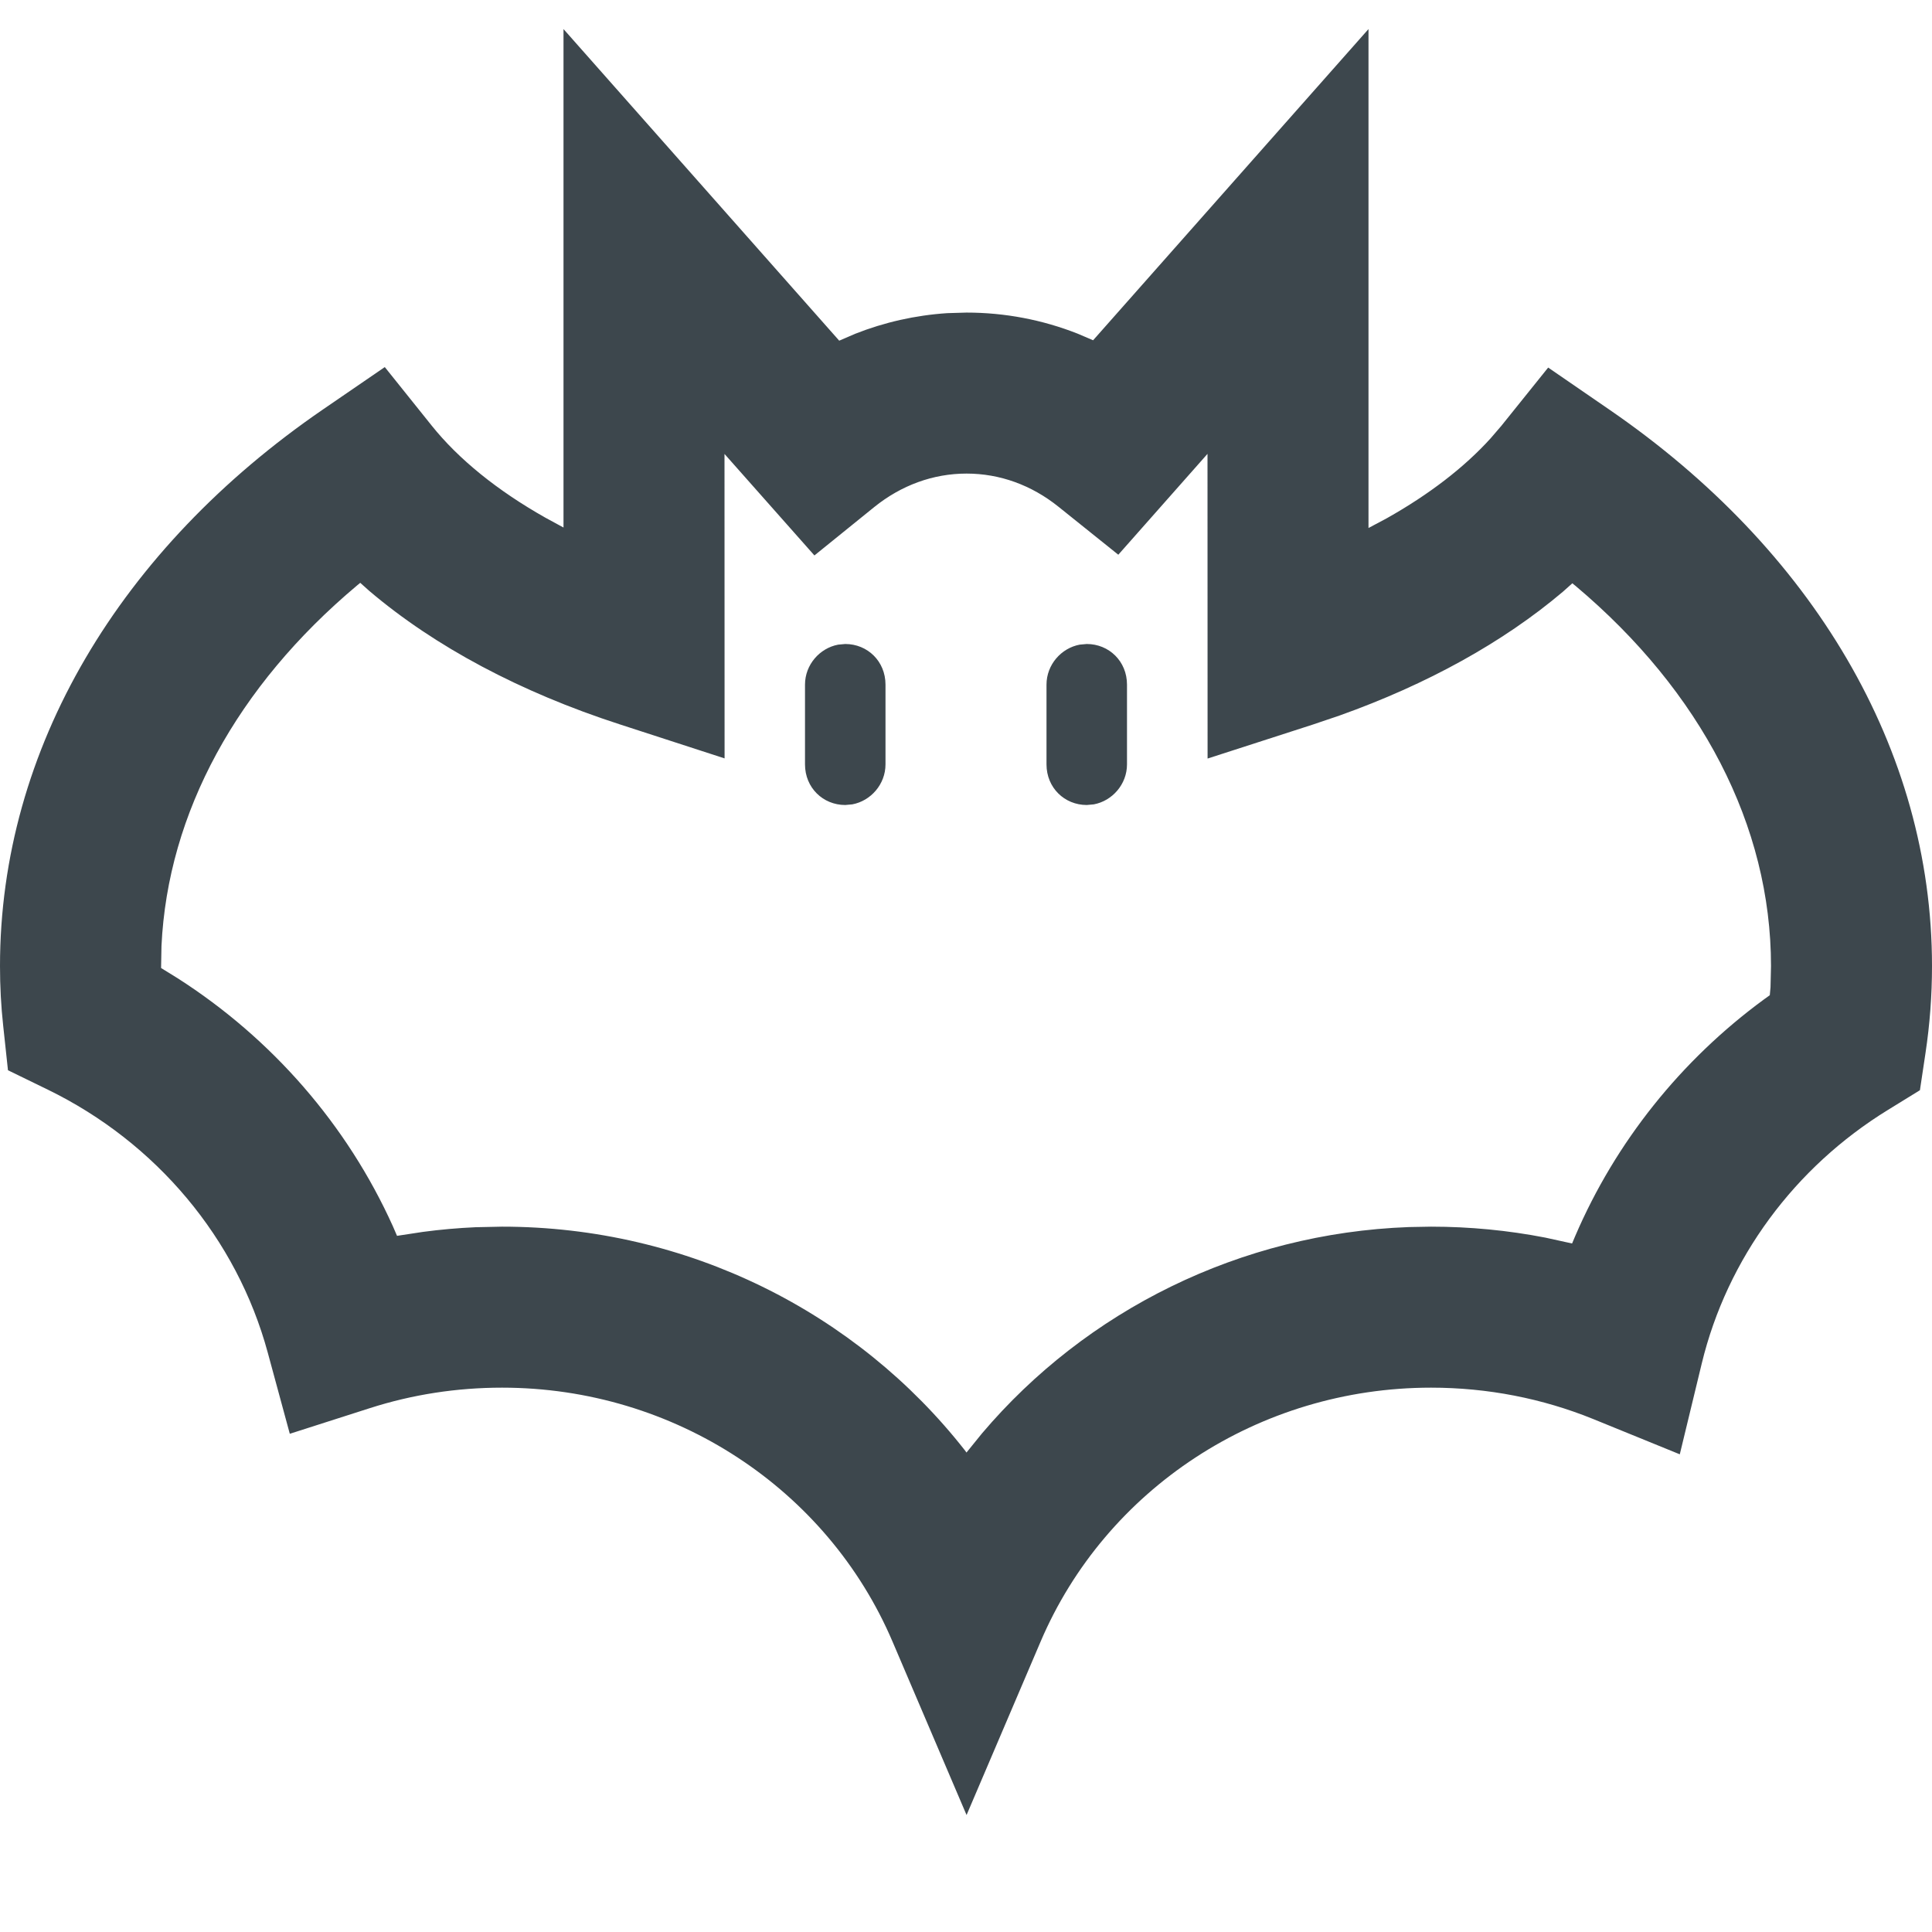
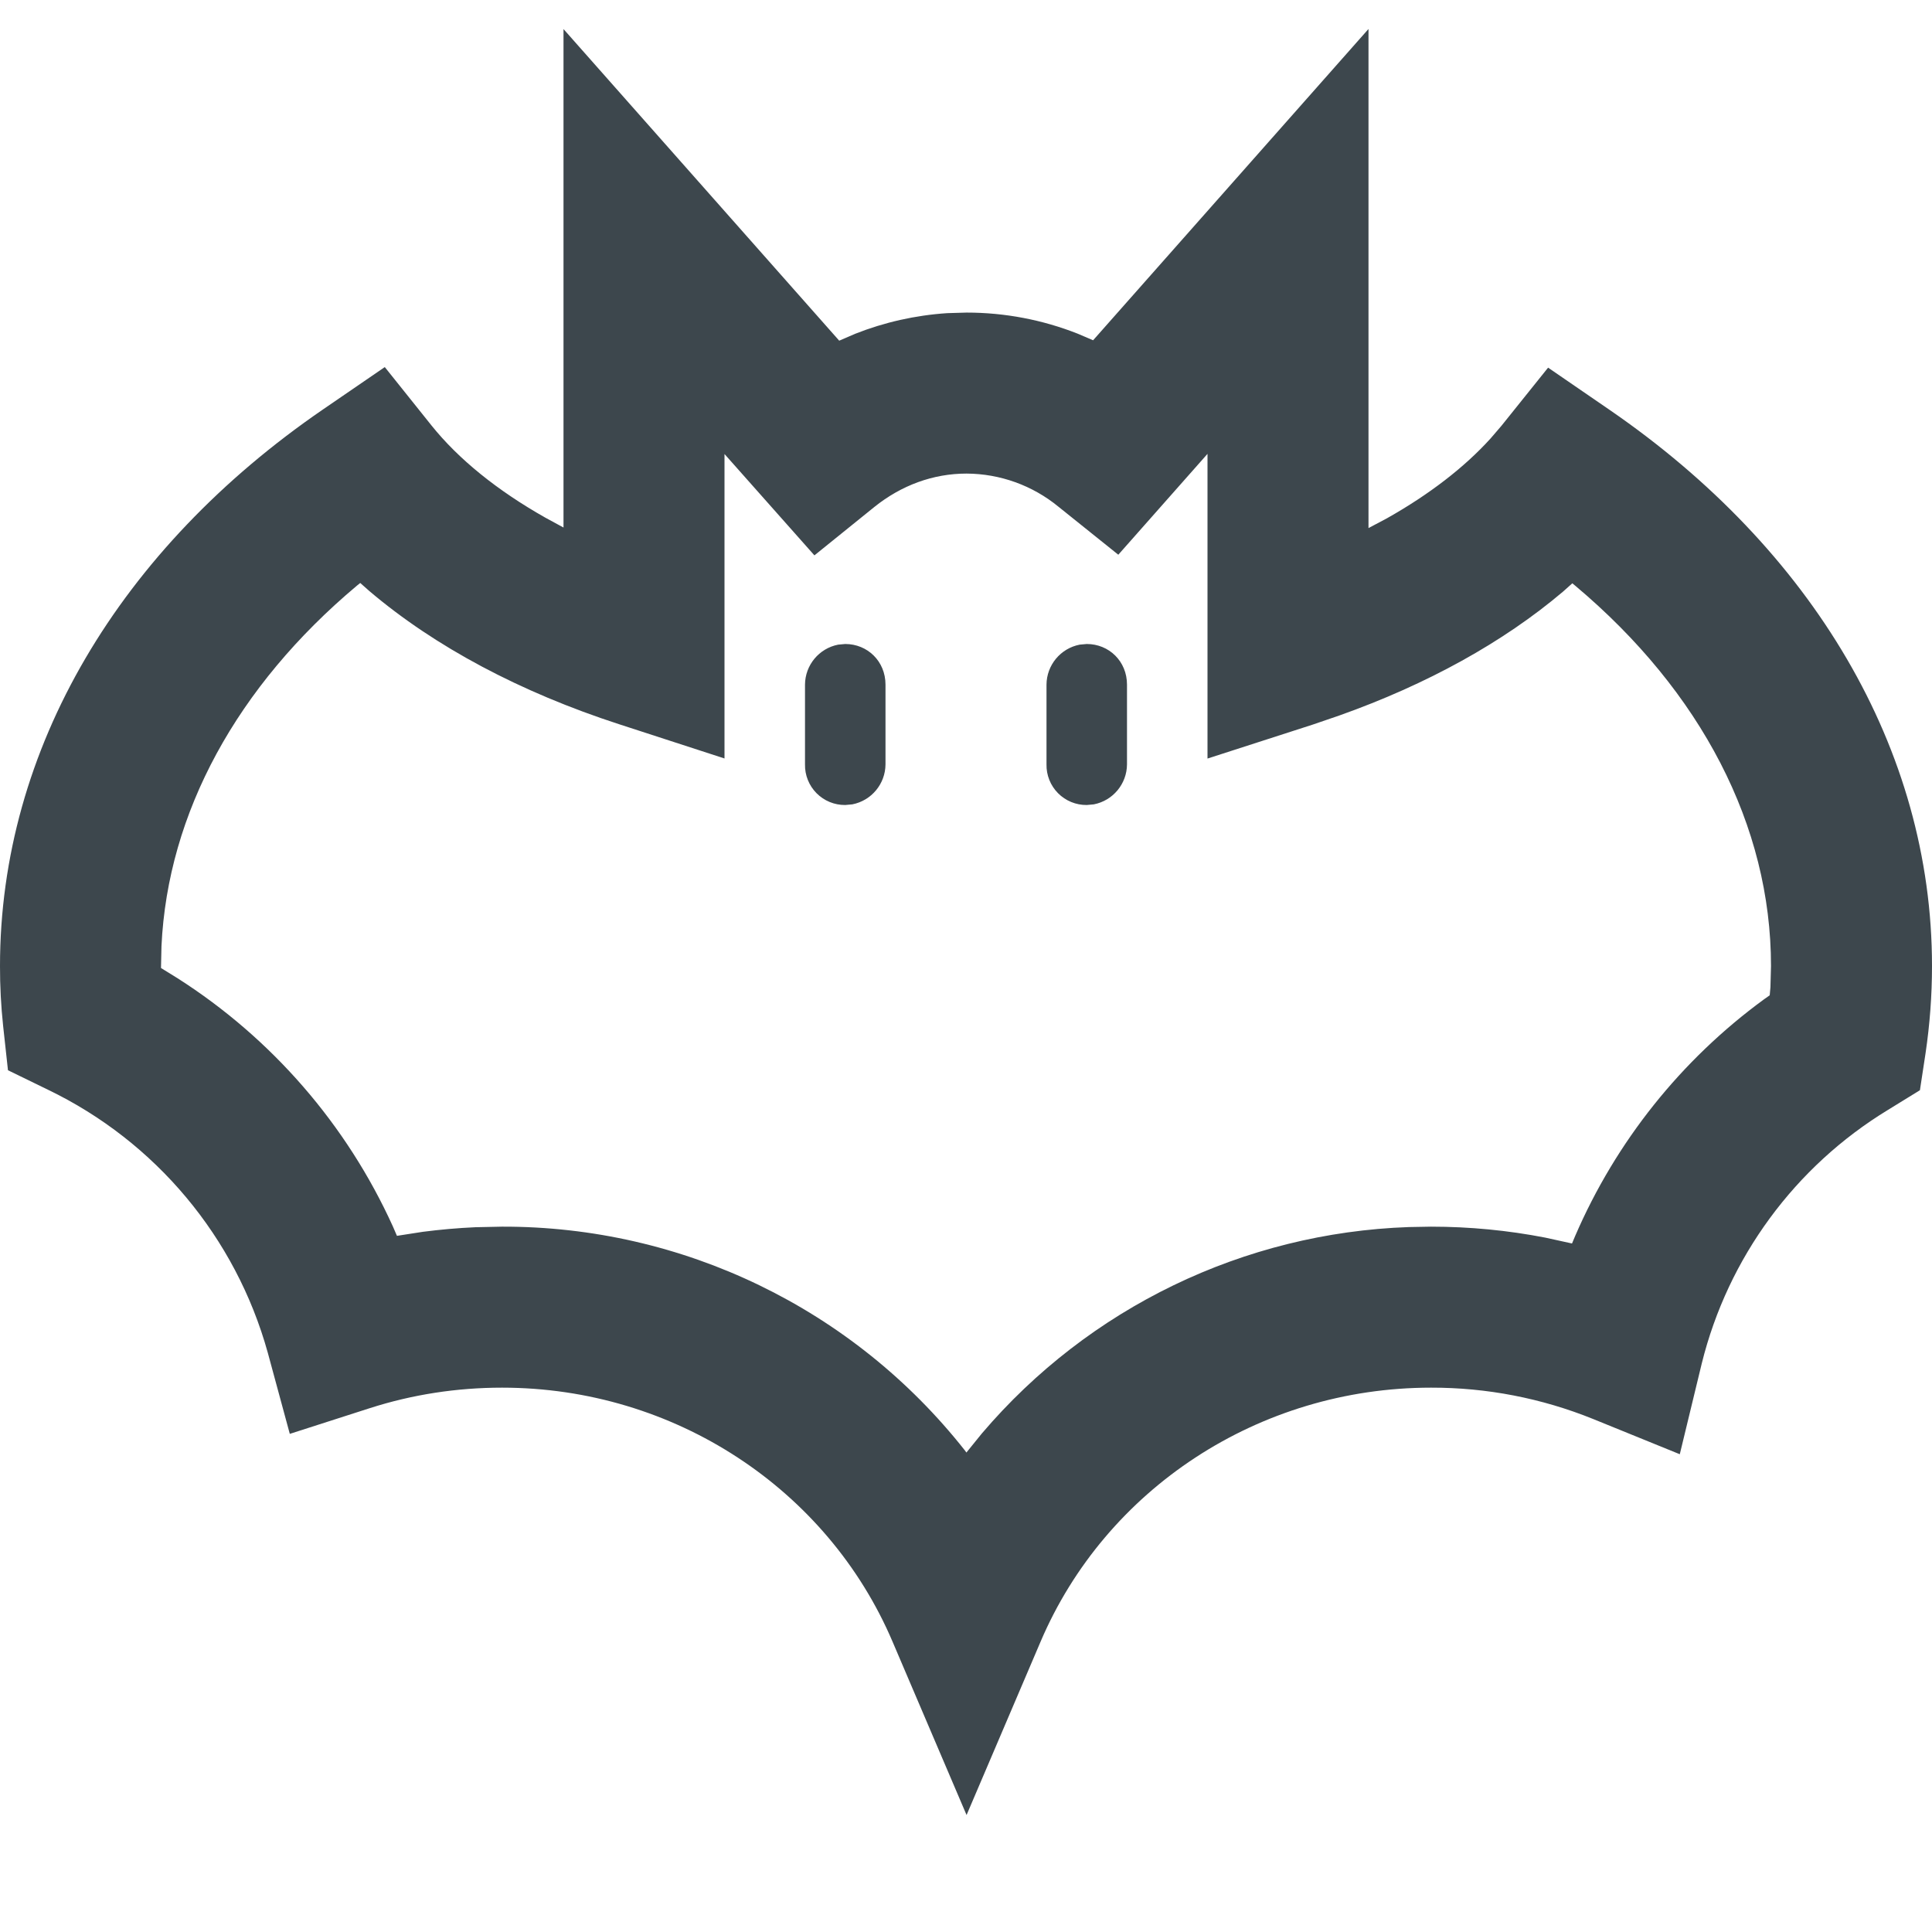
- <svg xmlns="http://www.w3.org/2000/svg" width="24" height="24" viewBox="0 0 24 24" fill="none">
-   <path fill-rule="evenodd" clip-rule="evenodd" d="M17 0.361L17 6.559L17.229 6.437C17.755 6.141 18.191 5.805 18.517 5.445L18.651 5.289L19.232 4.566L19.997 5.092C22.512 6.821 24 9.304 24 12C24 12.364 23.973 12.725 23.919 13.083L23.85 13.543L23.454 13.787C22.292 14.501 21.456 15.633 21.14 16.937L20.867 18.066L19.792 17.628C19.161 17.372 18.48 17.238 17.777 17.238C15.634 17.238 13.734 18.5 12.927 20.392L12.007 22.547L11.087 20.392C10.28 18.5 8.38 17.238 6.237 17.238C5.672 17.238 5.12 17.324 4.596 17.492L3.6 17.811L3.326 16.802C2.942 15.386 1.941 14.193 0.596 13.537L0.099 13.295L0.04 12.746C0.013 12.502 0 12.253 0 12C0 9.3 1.492 6.814 4.014 5.085L4.78 4.56L5.361 5.285C5.696 5.704 6.178 6.094 6.777 6.432L7 6.553L7 0.361L10.425 4.232L10.622 4.147C10.986 4.003 11.372 3.916 11.768 3.89L12.007 3.883C12.485 3.883 12.95 3.973 13.385 4.144L13.579 4.227L17 0.361ZM15 5.638L13.892 6.891L13.149 6.295C12.814 6.026 12.42 5.883 12.007 5.883C11.592 5.883 11.196 6.028 10.86 6.299L10.117 6.9L9 5.639L9.001 9.421L7.692 8.996C6.466 8.598 5.404 8.034 4.588 7.341L4.475 7.24L4.434 7.274C2.945 8.524 2.084 10.096 2.006 11.751L2.001 12.025L2.205 12.151C3.38 12.902 4.313 13.975 4.881 15.234L4.932 15.352L5.254 15.303C5.47 15.274 5.687 15.255 5.907 15.245L6.237 15.238C8.539 15.238 10.643 16.301 11.988 18.019L12.006 18.044L12.198 17.807C13.491 16.281 15.404 15.32 17.502 15.243L17.777 15.238C18.258 15.238 18.733 15.284 19.196 15.374L19.529 15.447L19.569 15.352C20.07 14.187 20.881 13.171 21.914 12.414L21.985 12.363L21.994 12.264L22 12C22 10.257 21.132 8.591 19.573 7.279L19.532 7.246L19.418 7.348C18.675 7.978 17.728 8.501 16.639 8.889L16.308 9.001L15.001 9.423L15 5.638ZM10.5 8C10.776 8 11 8.214 11 8.505V9.495C11 9.743 10.817 9.949 10.588 9.992L10.5 10C10.224 10 10 9.786 10 9.495V8.505C10 8.257 10.183 8.051 10.412 8.008L10.5 8ZM13.5 8C13.776 8 14 8.214 14 8.505V9.495C14 9.743 13.817 9.949 13.588 9.992L13.5 10C13.224 10 13 9.786 13 9.495V8.505C13 8.257 13.183 8.051 13.412 8.008L13.5 8Z" fill="#3D474D" />
+ <svg xmlns="http://www.w3.org/2000/svg" width="24" height="24" fill="none">
+   <path fill-rule="evenodd" clip-rule="evenodd" d="M17 .361V6.56l.23-.122c.525-.296.961-.632 1.287-.992l.134-.156.58-.723.766.526C22.512 6.822 24 9.304 24 12c0 .364-.027.725-.08 1.083l-.07.46-.396.244a5.133 5.133 0 00-2.314 3.15l-.273 1.128-1.075-.437a5.336 5.336 0 00-2.015-.39c-2.143 0-4.043 1.262-4.85 3.154l-.92 2.155-.92-2.155c-.807-1.892-2.707-3.154-4.85-3.154-.565 0-1.117.086-1.641.254l-.996.32-.274-1.01a5.157 5.157 0 00-2.73-3.265l-.497-.242-.06-.549A6.9 6.9 0 010 12c0-2.7 1.492-5.186 4.014-6.915l.766-.525.58.725c.336.419.818.809 1.417 1.147L7 6.553V.361l3.425 3.871.197-.085c.364-.144.75-.231 1.146-.257l.24-.007c.477 0 .942.09 1.377.261l.194.083 3.42-3.866zm-2 5.277l-1.108 1.253-.743-.596a1.812 1.812 0 00-1.142-.412c-.415 0-.81.145-1.147.416l-.743.6L9 5.64v3.782l-1.308-.425c-1.226-.398-2.288-.962-3.104-1.655l-.113-.1-.041.033c-1.49 1.25-2.35 2.822-2.428 4.477L2 12.025l.204.126a7.175 7.175 0 012.676 3.083l.051.118.322-.05c.216-.028.433-.047.653-.057l.33-.007a7.296 7.296 0 015.751 2.781l.018.025.192-.237a7.297 7.297 0 015.304-2.564l.275-.005c.481 0 .956.046 1.419.136l.333.073.04-.095a7.156 7.156 0 012.345-2.938l.071-.05.009-.1L22 12c0-1.743-.868-3.409-2.427-4.72l-.041-.034-.114.102c-.743.63-1.69 1.153-2.78 1.54l-.33.113L15 9.423V5.638zM10.5 8c.276 0 .5.214.5.505v.99a.51.51 0 01-.412.497L10.5 10a.495.495 0 01-.5-.505v-.99a.51.51 0 01.412-.497L10.5 8zm3 0c.276 0 .5.214.5.505v.99a.51.51 0 01-.412.497L13.5 10a.495.495 0 01-.5-.505v-.99a.51.51 0 01.412-.497L13.5 8z" fill="#3D474D" />
</svg>
